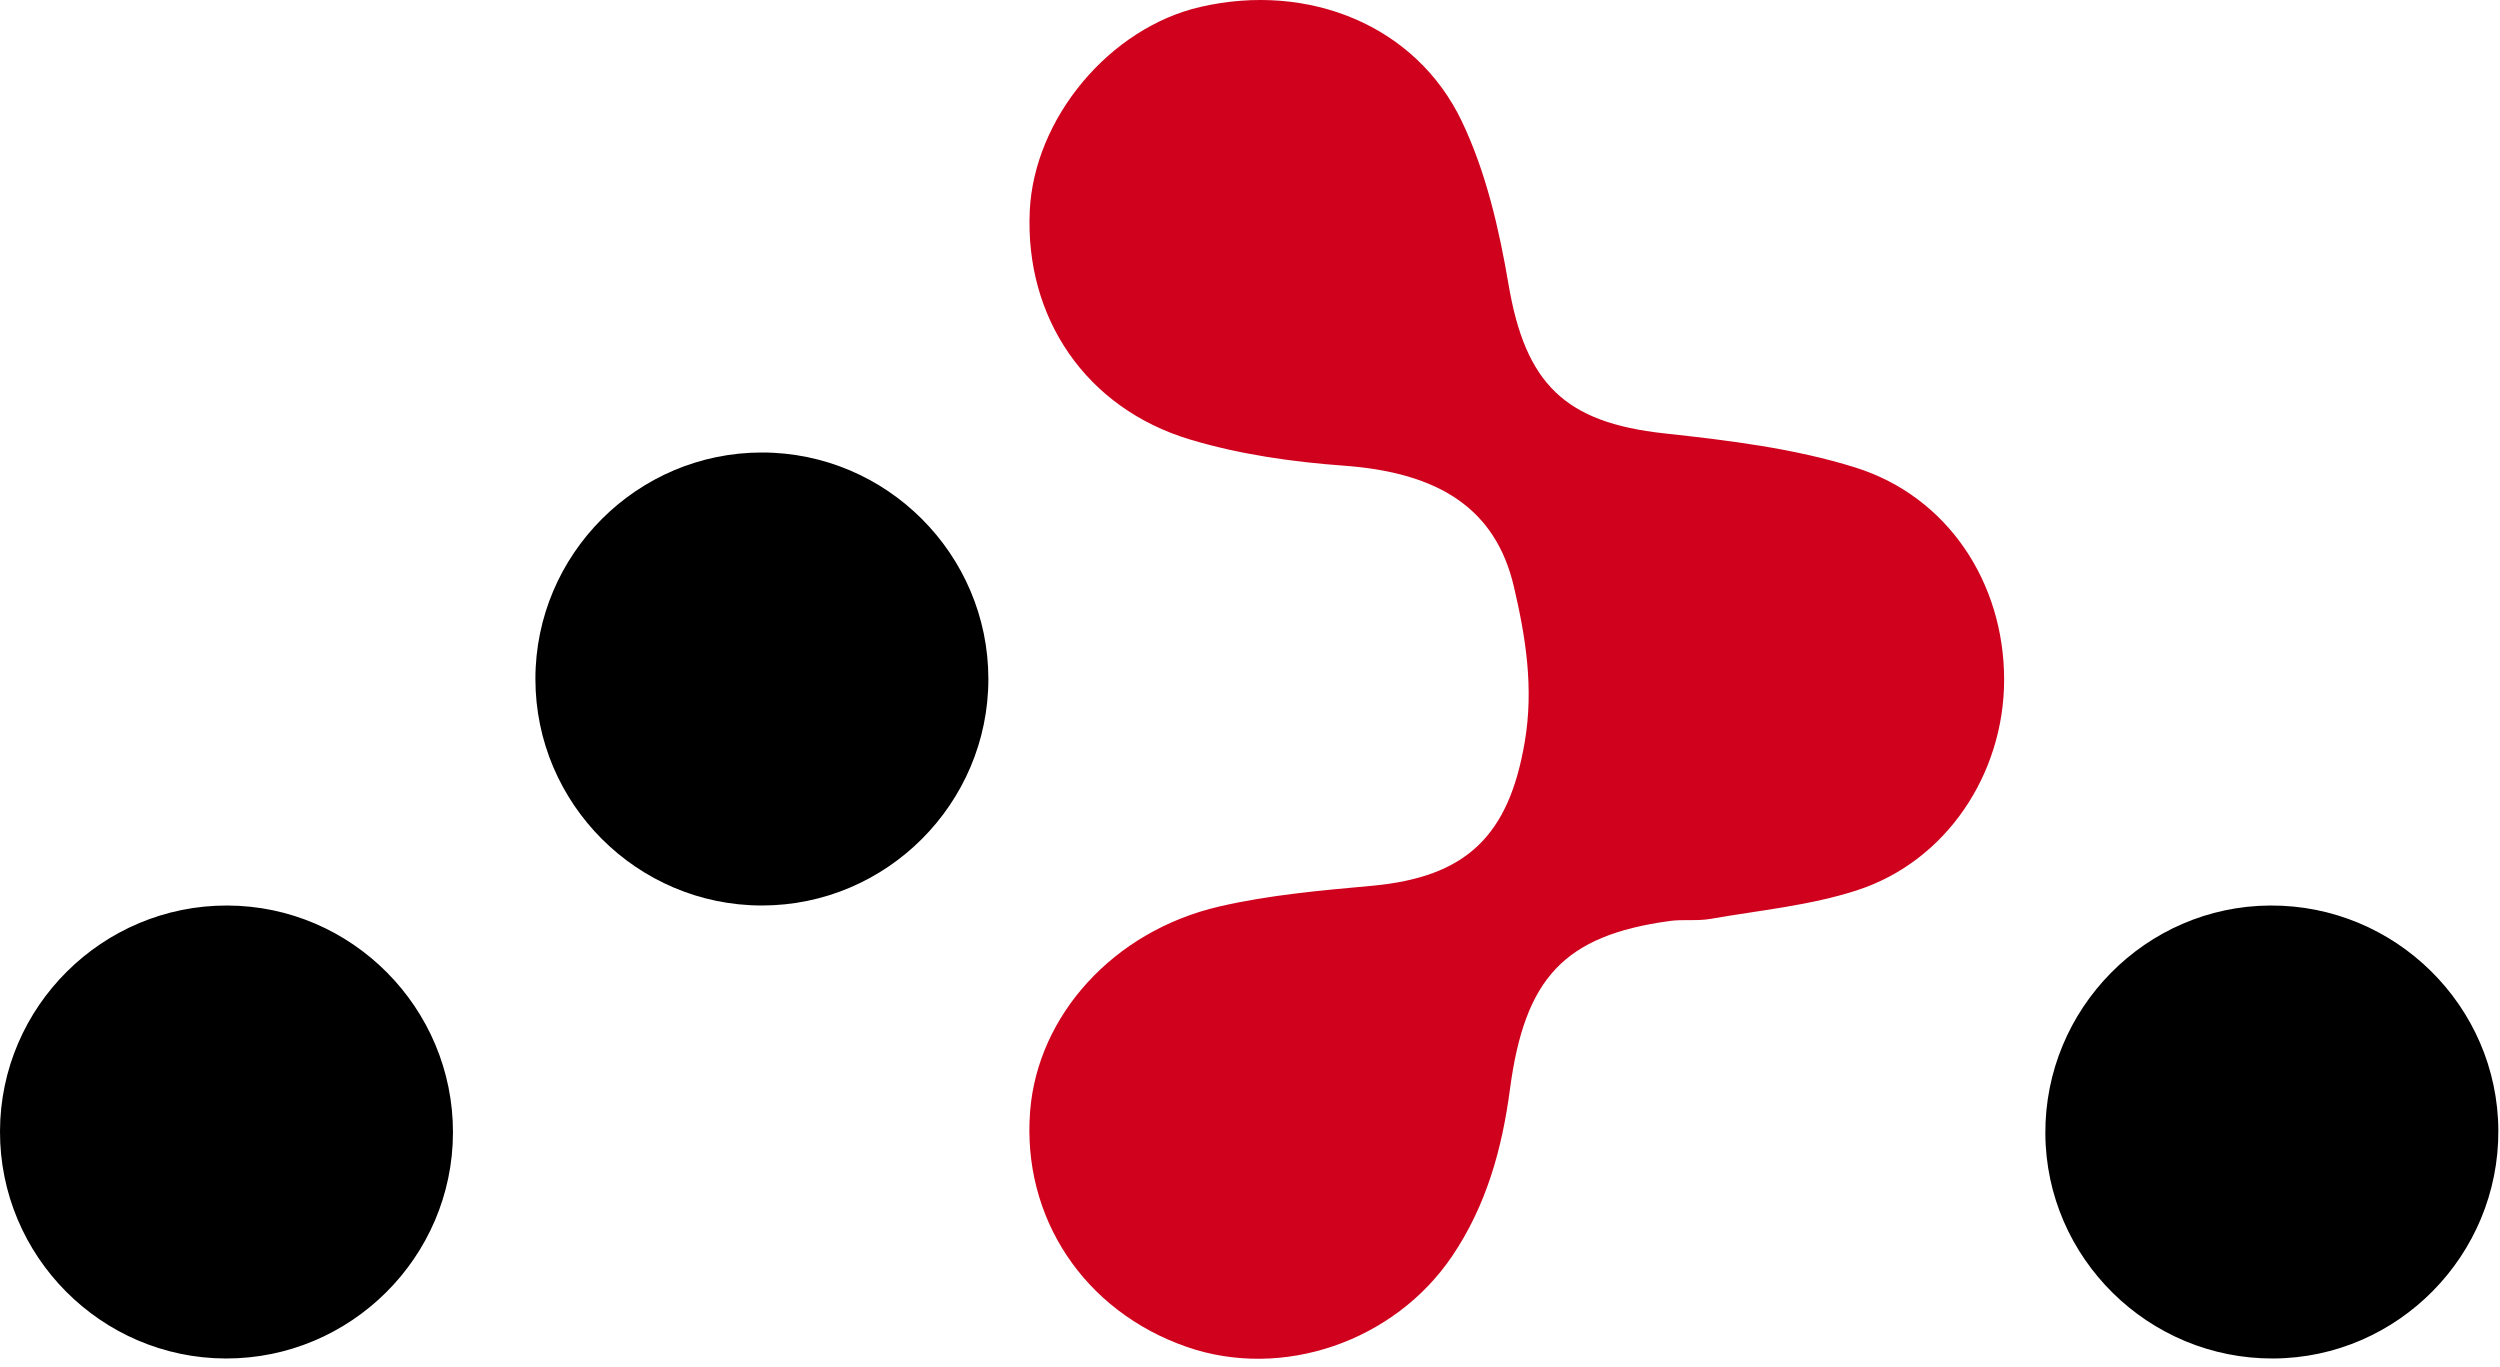
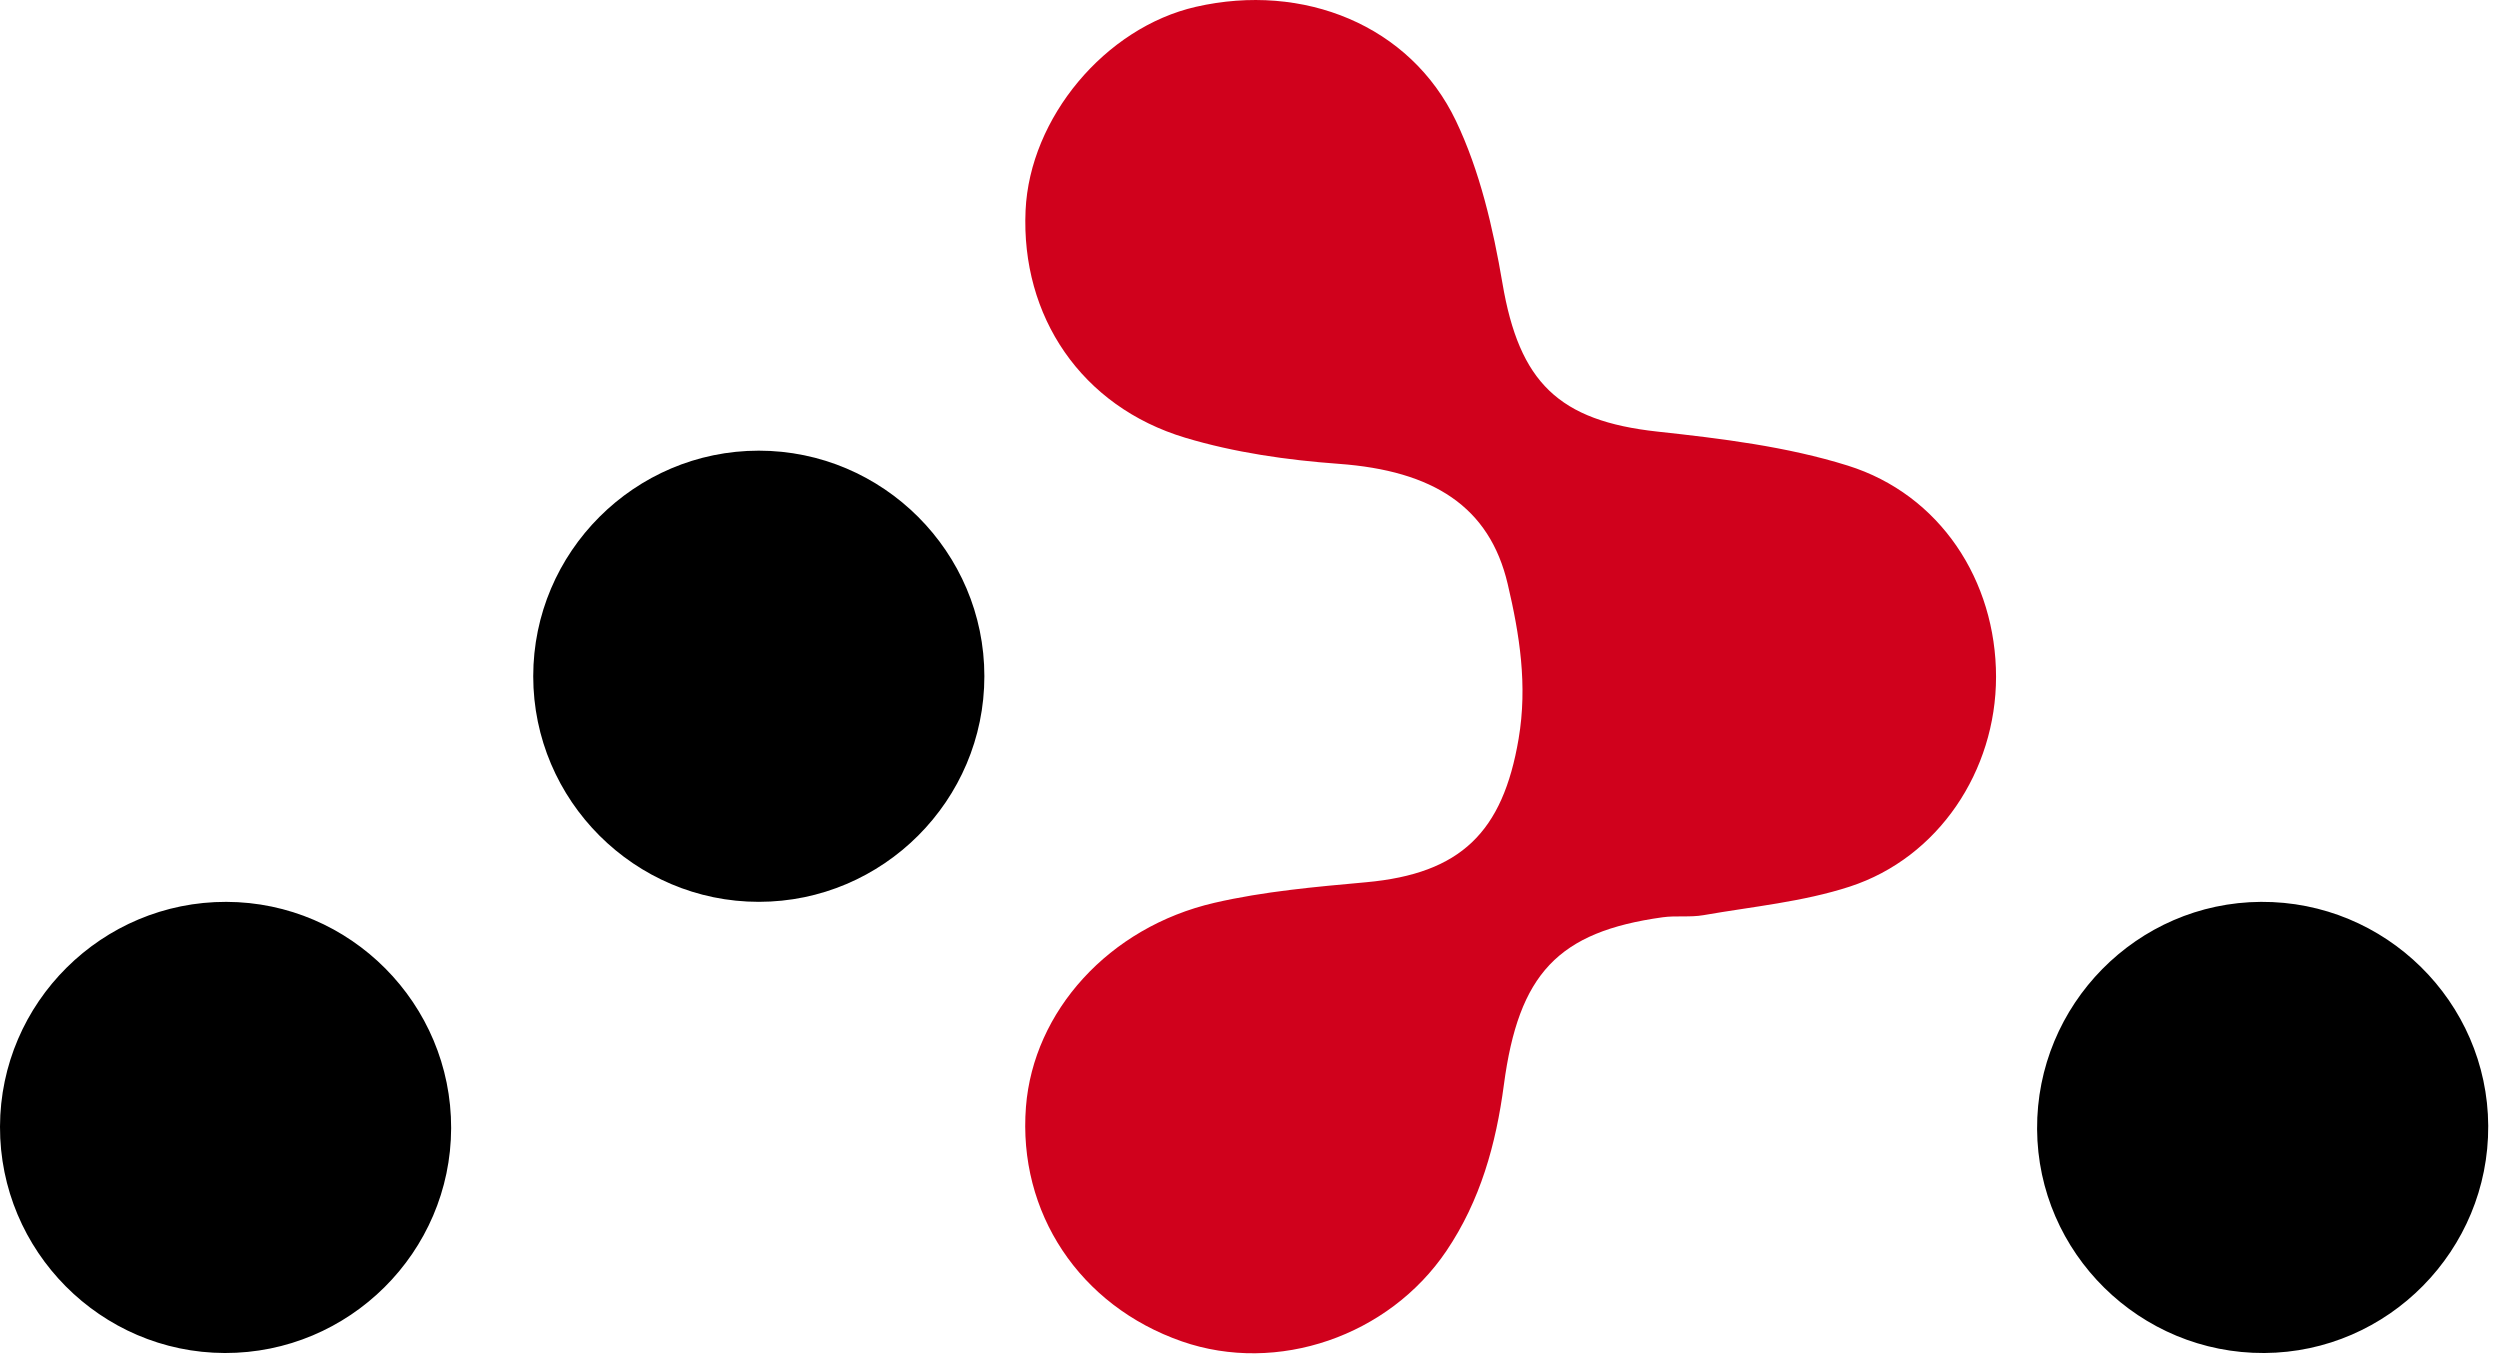
- <svg xmlns="http://www.w3.org/2000/svg" width="86px" height="47px" viewBox="0 0 86 47" version="1.1">
+ <svg xmlns="http://www.w3.org/2000/svg" width="79px" height="43px" viewBox="0 0 79 43" version="1.1">
  <defs />
  <g id="Page-1" stroke="none" stroke-width="1" fill="none" fill-rule="evenodd">
    <g id="Artboard" transform="translate(-738, -559)" fill-rule="nonzero">
      <g id="react-router-logo-svg-vector" transform="translate(738, 559)">
-         <path d="M63.892,30.622 C62.272,31.151 60.53,31.313 58.838,31.61 C58.377,31.69 57.891,31.618 57.426,31.683 C53.816,32.184 52.452,33.63 51.942,37.473 C51.671,39.52 51.133,41.464 49.958,43.205 C47.974,46.146 44.12,47.48 40.821,46.332 C37.29,45.102 35.151,41.883 35.436,38.229 C35.693,34.937 38.294,32.028 41.946,31.183 C43.656,30.787 45.43,30.632 47.185,30.472 C50.46,30.175 51.906,28.739 52.452,25.519 C52.766,23.666 52.486,21.918 52.075,20.17 C51.447,17.499 49.502,16.258 46.237,16.02 C44.455,15.89 42.642,15.632 40.937,15.119 C37.348,14.04 35.258,10.924 35.423,7.268 C35.568,4.067 38.175,0.95 41.306,0.235 C45.016,-0.614 48.709,0.87 50.287,4.174 C51.115,5.907 51.569,7.871 51.893,9.782 C52.474,13.207 53.835,14.536 57.251,14.908 C59.461,15.148 61.713,15.422 63.82,16.081 C67.02,17.083 68.943,20.065 68.942,23.379 C68.942,26.621 66.958,29.622 63.892,30.622 Z" id="Shape" fill="#D0011C" />
-         <path d="M26.21,31.149 C21.921,31.149 18.418,27.648 18.418,23.359 C18.417,19.069 21.918,15.567 26.207,15.566 C30.497,15.565 33.999,19.067 34,23.356 C34,27.645 30.499,31.148 26.21,31.149 Z M7.765,46.732 C3.479,46.721 -0.011,43.208 4.38954321e-10,38.915 C0.011,34.629 3.524,31.139 7.817,31.15 C12.103,31.16 15.593,34.674 15.582,38.967 C15.571,43.253 12.058,46.743 7.765,46.732 Z M78.21,46.732 C73.913,46.756 70.385,43.281 70.36,38.999 C70.336,34.702 73.811,31.174 78.093,31.15 C82.39,31.125 85.918,34.6 85.943,38.882 C85.967,43.179 82.491,46.707 78.21,46.732 Z" id="Shape" fill="#000000" />
+         <path d="M58.455,28.016 C56.973,28.499 55.379,28.648 53.83,28.919 C53.409,28.993 52.964,28.927 52.539,28.986 C49.236,29.445 47.988,30.767 47.522,34.284 C47.274,36.156 46.781,37.936 45.707,39.528 C43.891,42.219 40.365,43.44 37.347,42.388 C34.117,41.263 32.159,38.319 32.42,34.976 C32.656,31.963 35.035,29.302 38.376,28.529 C39.941,28.167 41.564,28.025 43.169,27.879 C46.165,27.607 47.489,26.293 47.988,23.347 C48.275,21.652 48.019,20.052 47.643,18.453 C47.069,16.01 45.289,14.874 42.302,14.657 C40.672,14.538 39.013,14.301 37.453,13.832 C34.169,12.845 32.257,9.994 32.408,6.65 C32.541,3.721 34.926,0.87 37.791,0.215 C41.185,-0.561 44.563,0.796 46.007,3.818 C46.764,5.404 47.18,7.201 47.477,8.949 C48.008,12.083 49.253,13.299 52.379,13.639 C54.401,13.859 56.461,14.11 58.389,14.713 C61.316,15.629 63.075,18.357 63.075,21.389 C63.074,24.356 61.259,27.101 58.455,28.016 Z" id="Shape" fill="#D0011C" />
+         <path d="M23.98,28.498 C20.055,28.498 16.851,25.295 16.85,21.371 C16.85,17.446 20.053,14.242 23.977,14.241 C27.901,14.241 31.106,17.444 31.106,21.368 C31.107,25.292 27.904,28.497 23.98,28.498 Z M7.104,42.755 C3.183,42.745 -0.01,39.531 4.01596507e-10,35.603 C0.01,31.681 3.224,28.489 7.152,28.499 C11.073,28.508 14.266,31.723 14.256,35.65 C14.246,39.572 11.032,42.765 7.104,42.755 Z M71.554,42.755 C67.622,42.777 64.395,39.597 64.372,35.68 C64.35,31.749 67.53,28.521 71.447,28.499 C75.378,28.476 78.606,31.656 78.628,35.573 C78.651,39.504 75.471,42.732 71.554,42.755 Z" id="Shape" fill="#000000" />
      </g>
    </g>
  </g>
</svg>
